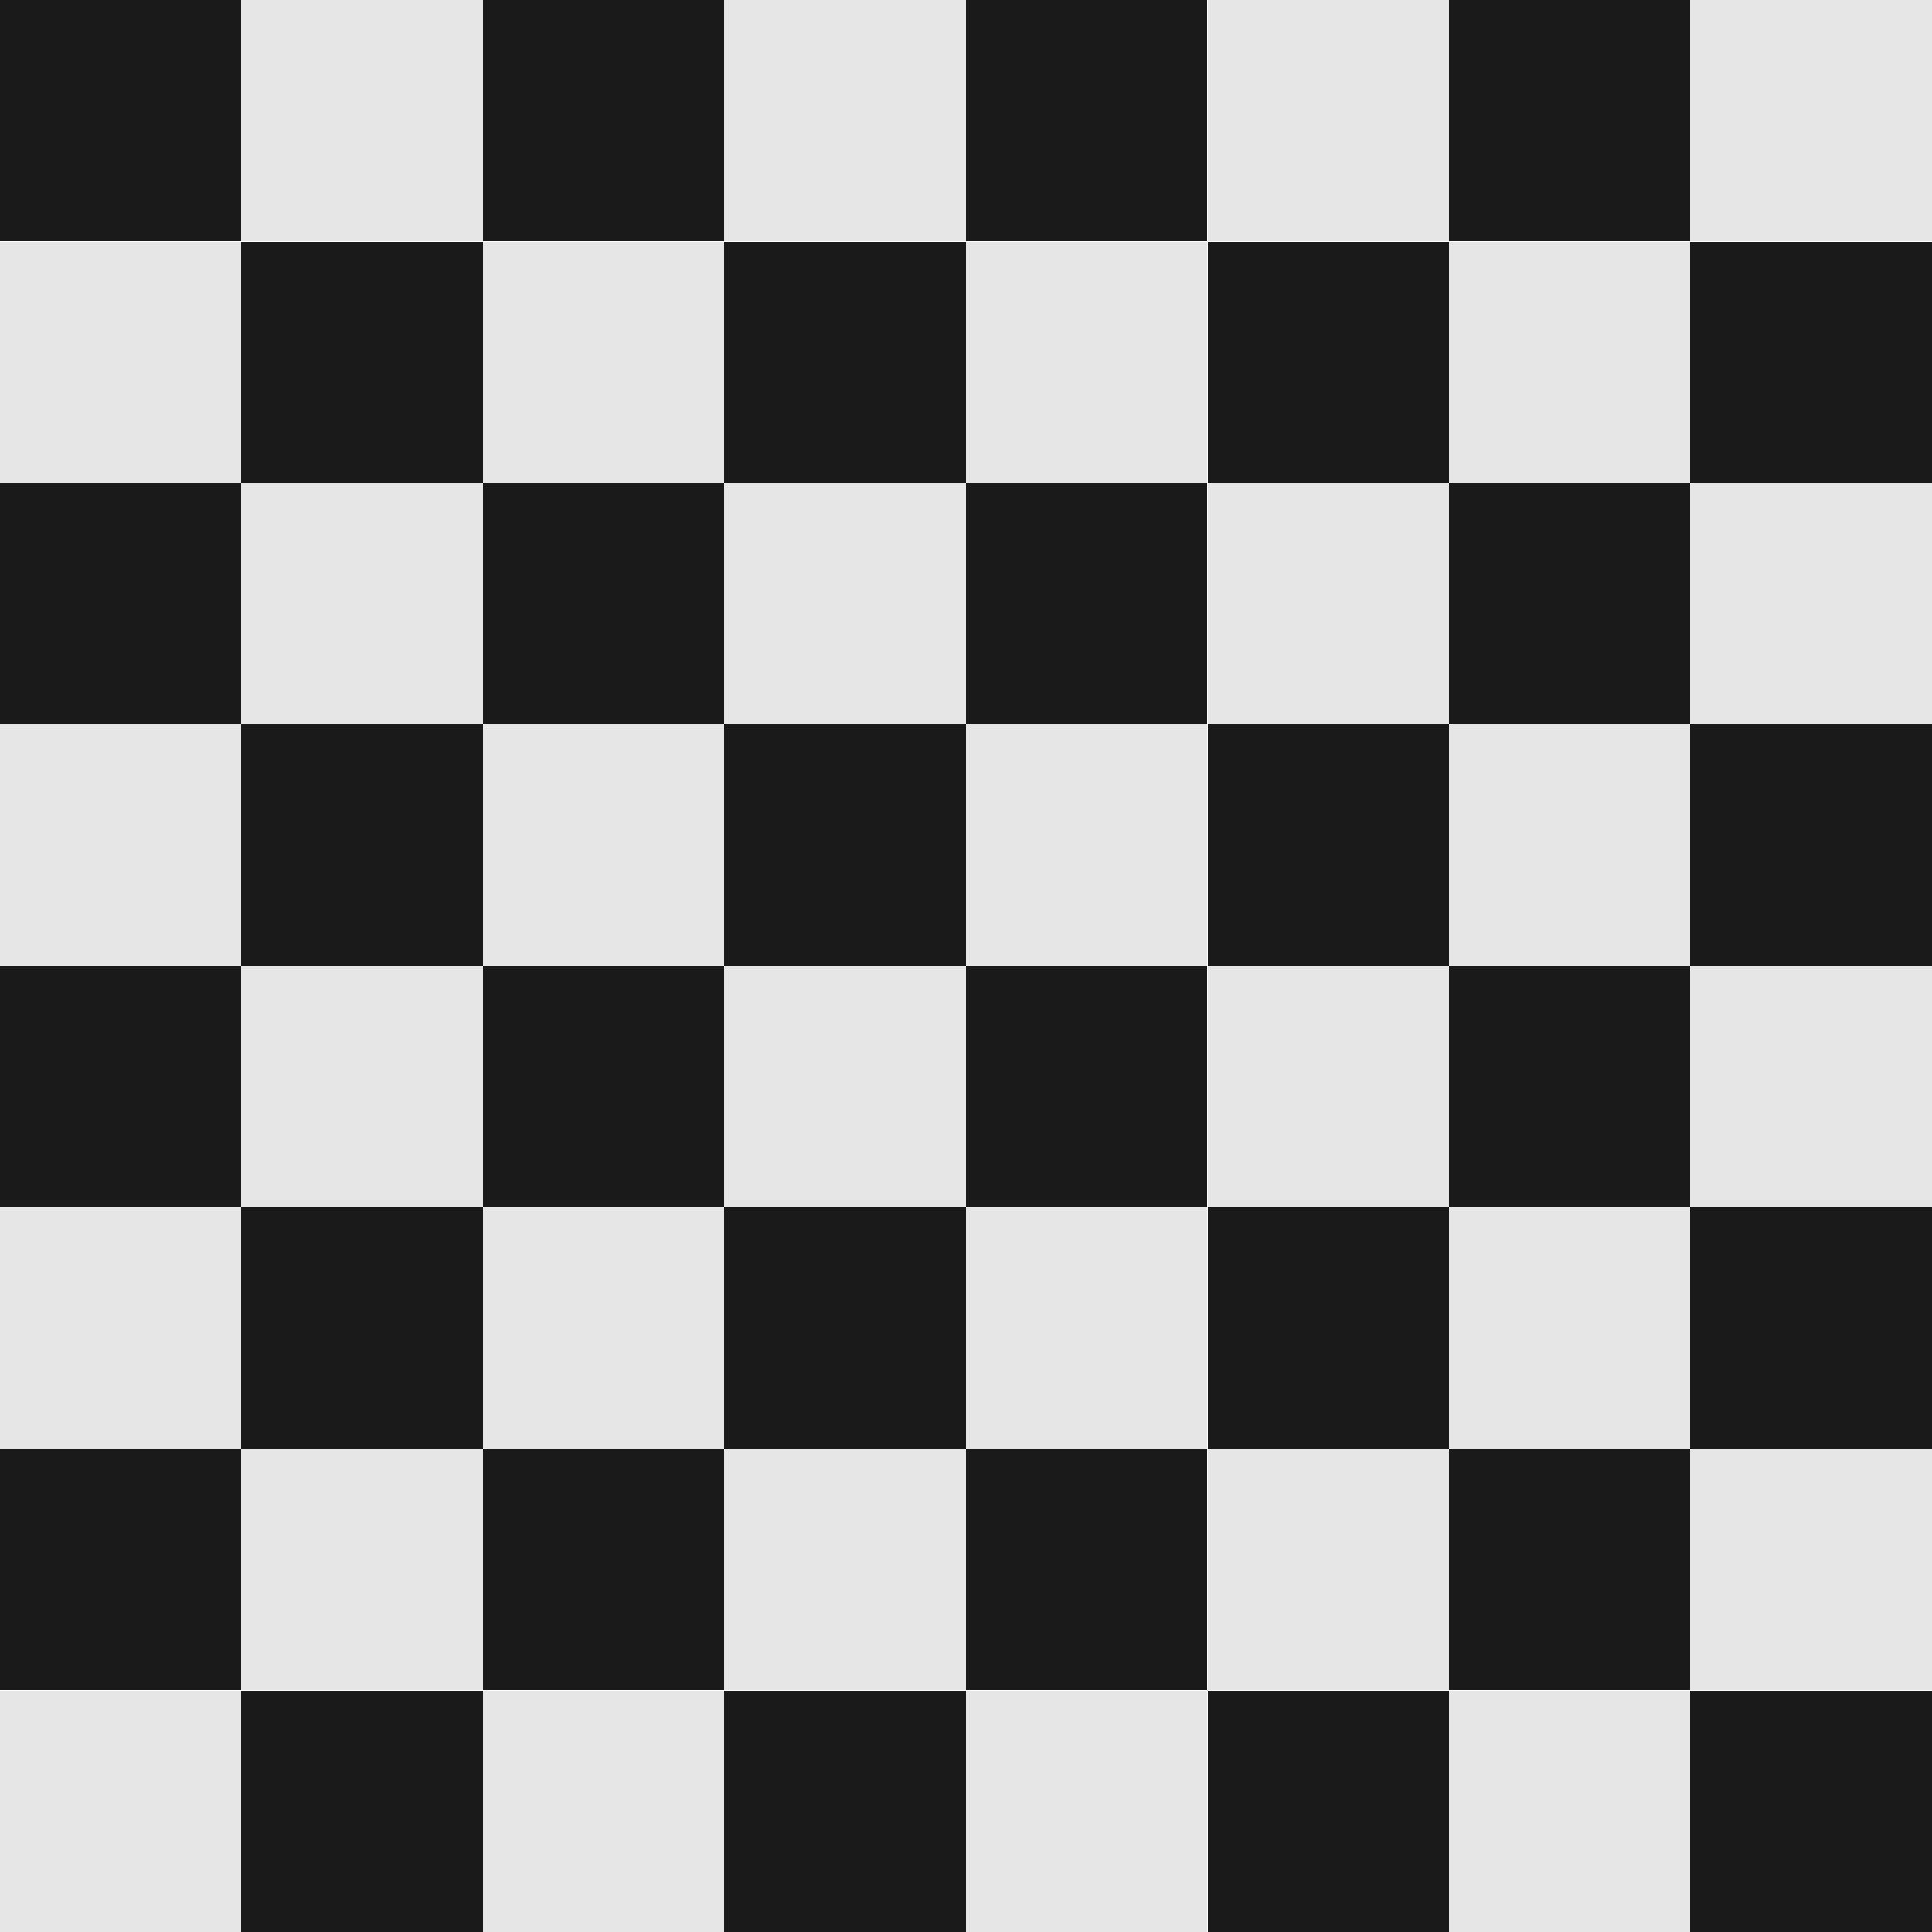
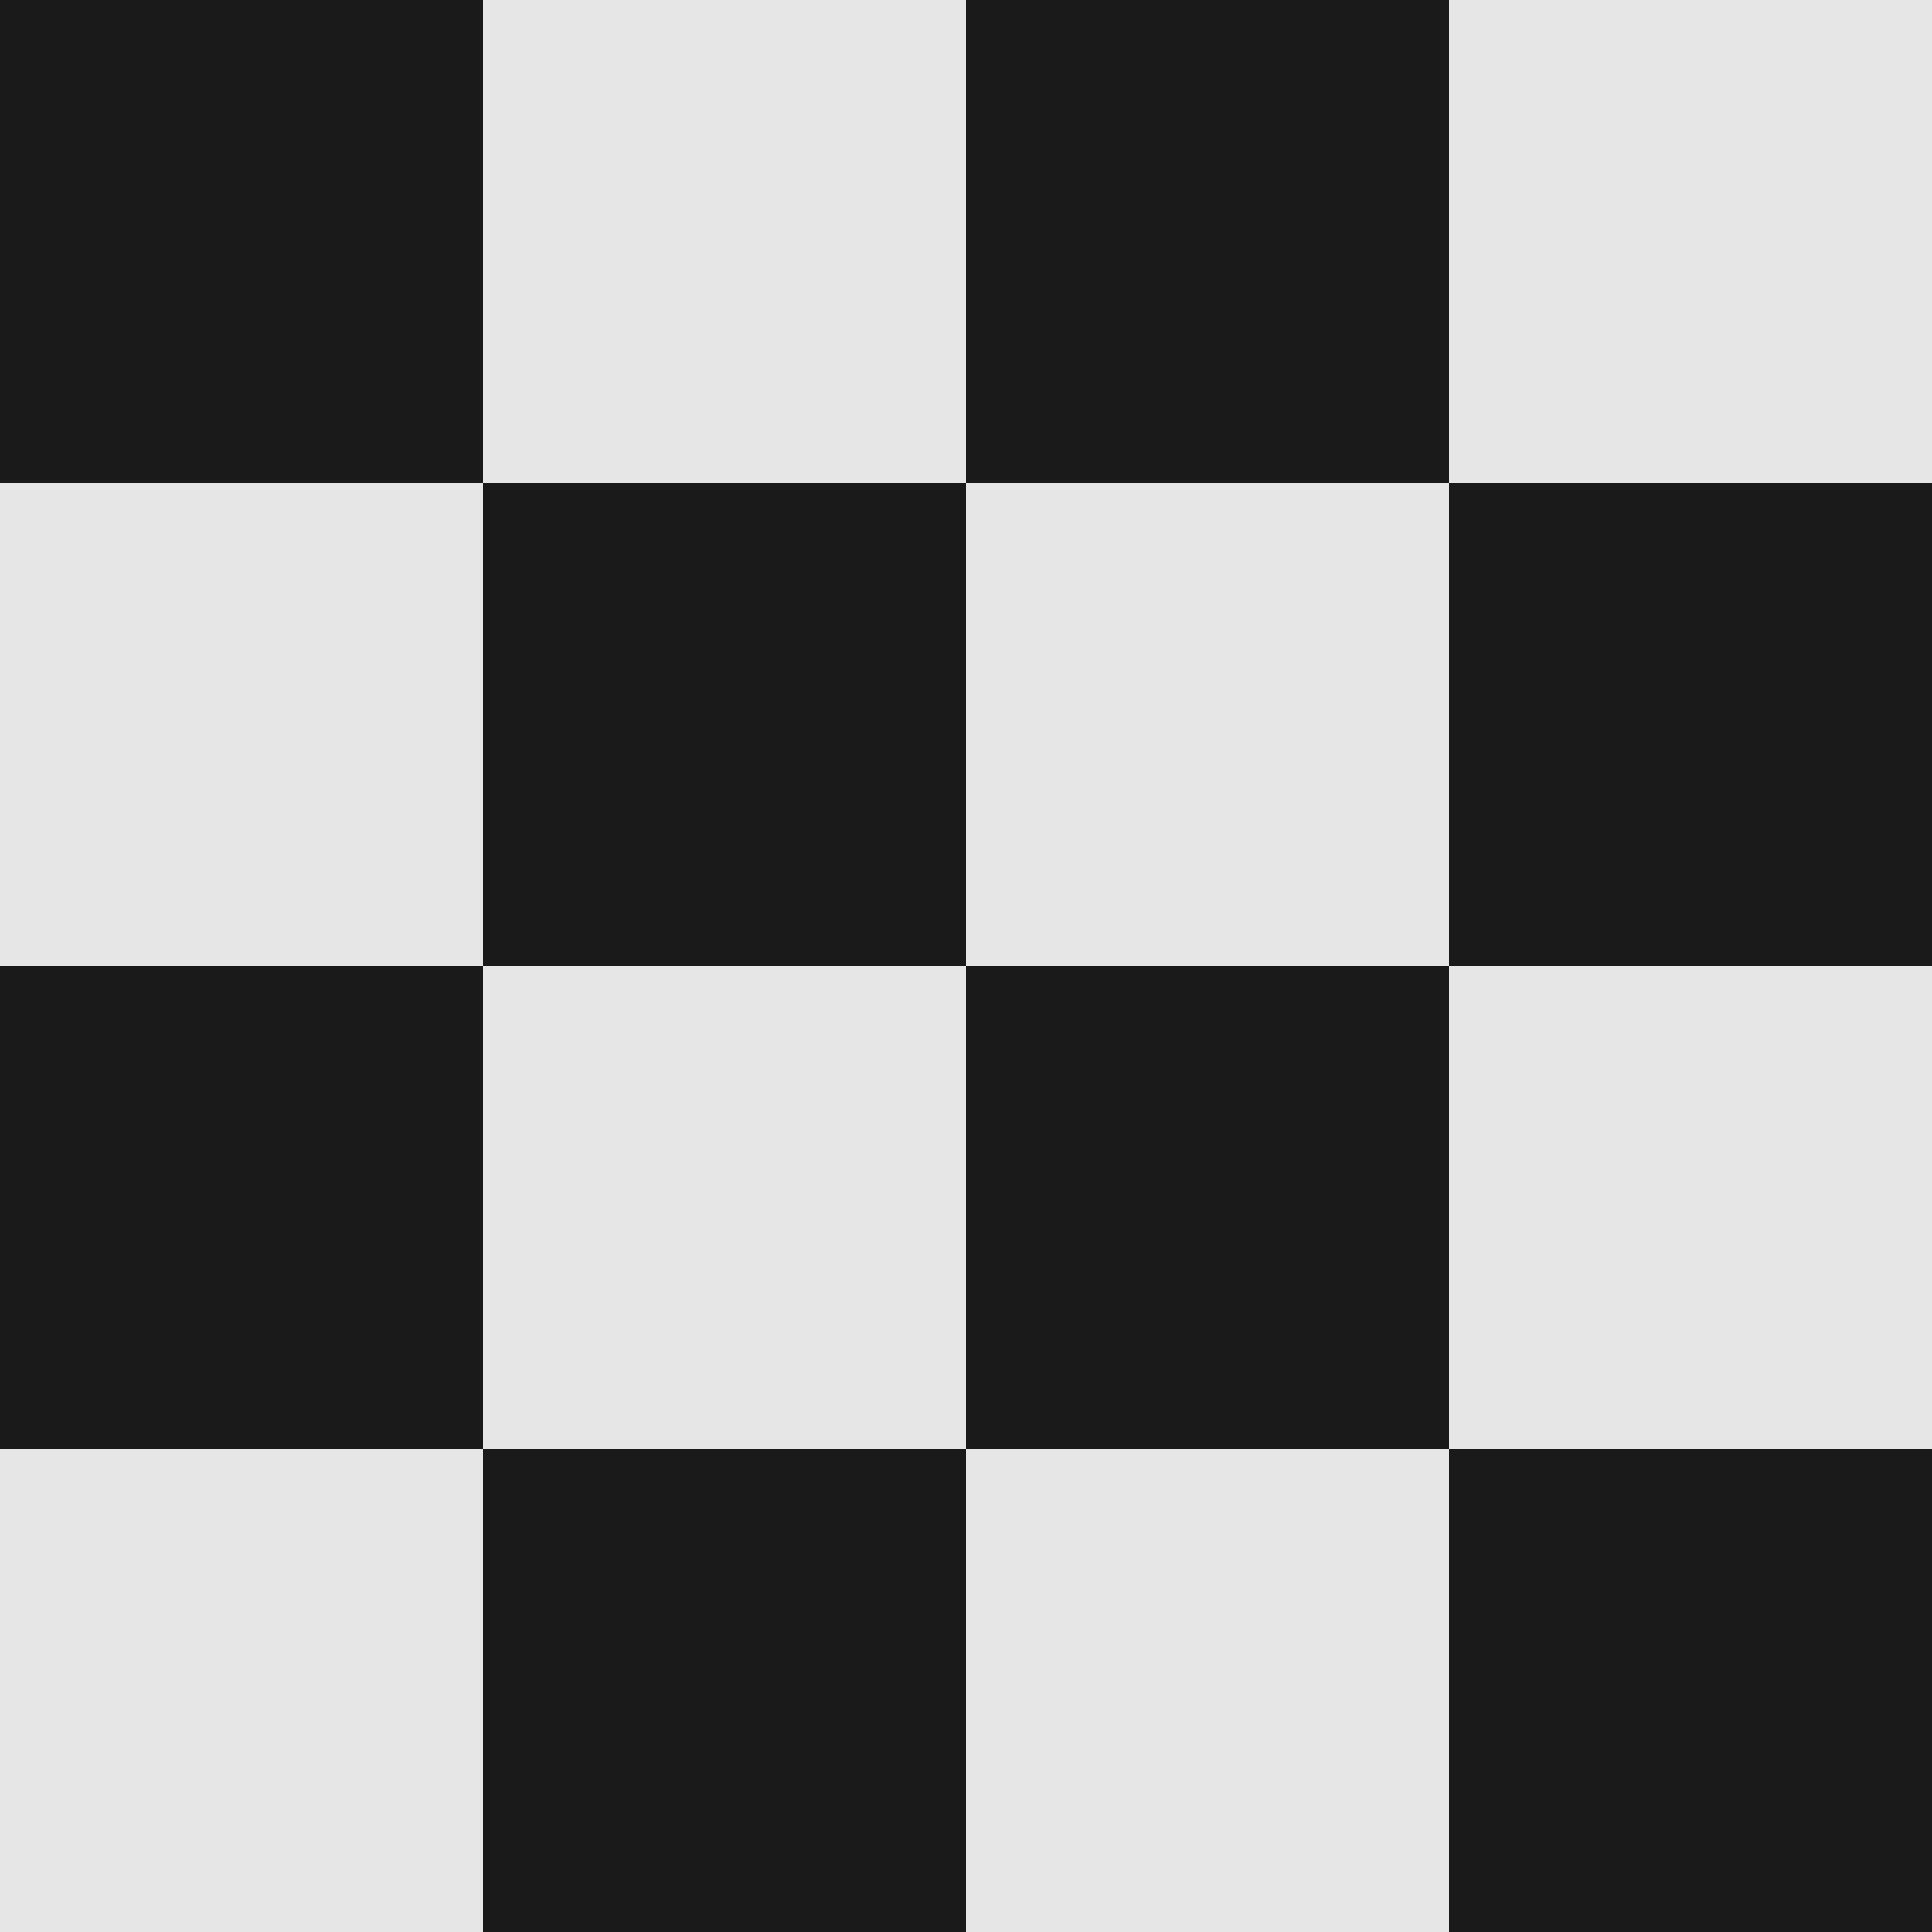
<svg xmlns="http://www.w3.org/2000/svg" width="32" height="32" viewBox="0 0 8.467 8.467" version="1.1" id="svg6015" shape-rendering="crispEdges">
  <defs id="defs6009" />
  <g id="layer1" transform="translate(0,-288.5333)">
-     <rect style="opacity:1;fill:#1a1a1a;fill-opacity:1;stroke:none;stroke-width:0.529;stroke-linecap:round;stroke-linejoin:bevel;stroke-miterlimit:4;stroke-dasharray:none;stroke-opacity:1" id="rect6591" width="1.058" height="1.058" x="5.5631002e-08" y="288.533" />
-     <rect y="288.533" x="1.058" height="1.058" width="1.058" id="rect6593" style="opacity:1;fill:#e6e6e6;fill-opacity:1;stroke:none;stroke-width:0.529;stroke-linecap:round;stroke-linejoin:bevel;stroke-miterlimit:4;stroke-dasharray:none;stroke-opacity:1" />
-     <rect y="288.533" x="2.117" height="1.058" width="1.058" id="rect6605" style="opacity:1;fill:#1a1a1a;fill-opacity:1;stroke:none;stroke-width:0.529;stroke-linecap:round;stroke-linejoin:bevel;stroke-miterlimit:4;stroke-dasharray:none;stroke-opacity:1" />
-     <rect style="opacity:1;fill:#e6e6e6;fill-opacity:1;stroke:none;stroke-width:0.529;stroke-linecap:round;stroke-linejoin:bevel;stroke-miterlimit:4;stroke-dasharray:none;stroke-opacity:1" id="rect6607" width="1.058" height="1.058" x="3.175" y="288.533" />
-     <rect style="opacity:1;fill:#1a1a1a;fill-opacity:1;stroke:none;stroke-width:0.529;stroke-linecap:round;stroke-linejoin:bevel;stroke-miterlimit:4;stroke-dasharray:none;stroke-opacity:1" id="rect6609" width="1.058" height="1.058" x="4.233" y="288.533" />
-     <rect y="288.533" x="5.292" height="1.058" width="1.058" id="rect6611" style="opacity:1;fill:#e6e6e6;fill-opacity:1;stroke:none;stroke-width:0.529;stroke-linecap:round;stroke-linejoin:bevel;stroke-miterlimit:4;stroke-dasharray:none;stroke-opacity:1" />
-     <rect y="288.533" x="6.35" height="1.058" width="1.058" id="rect6613" style="opacity:1;fill:#1a1a1a;fill-opacity:1;stroke:none;stroke-width:0.529;stroke-linecap:round;stroke-linejoin:bevel;stroke-miterlimit:4;stroke-dasharray:none;stroke-opacity:1" />
-     <rect style="opacity:1;fill:#e6e6e6;fill-opacity:1;stroke:none;stroke-width:0.529;stroke-linecap:round;stroke-linejoin:bevel;stroke-miterlimit:4;stroke-dasharray:none;stroke-opacity:1" id="rect6615" width="1.058" height="1.058" x="7.408" y="288.533" />
-     <rect y="289.592" x="1.058" height="1.058" width="1.058" id="rect6633" style="opacity:1;fill:#1a1a1a;fill-opacity:1;stroke:none;stroke-width:0.529;stroke-linecap:round;stroke-linejoin:bevel;stroke-miterlimit:4;stroke-dasharray:none;stroke-opacity:1" />
-     <rect style="opacity:1;fill:#e6e6e6;fill-opacity:1;stroke:none;stroke-width:0.529;stroke-linecap:round;stroke-linejoin:bevel;stroke-miterlimit:4;stroke-dasharray:none;stroke-opacity:1" id="rect6635" width="1.058" height="1.058" x="2.117" y="289.592" />
-     <rect style="opacity:1;fill:#1a1a1a;fill-opacity:1;stroke:none;stroke-width:0.529;stroke-linecap:round;stroke-linejoin:bevel;stroke-miterlimit:4;stroke-dasharray:none;stroke-opacity:1" id="rect6637" width="1.058" height="1.058" x="3.175" y="289.592" />
-     <rect y="289.592" x="4.233" height="1.058" width="1.058" id="rect6639" style="opacity:1;fill:#e6e6e6;fill-opacity:1;stroke:none;stroke-width:0.529;stroke-linecap:round;stroke-linejoin:bevel;stroke-miterlimit:4;stroke-dasharray:none;stroke-opacity:1" />
-     <rect y="289.592" x="5.292" height="1.058" width="1.058" id="rect6641" style="opacity:1;fill:#1a1a1a;fill-opacity:1;stroke:none;stroke-width:0.529;stroke-linecap:round;stroke-linejoin:bevel;stroke-miterlimit:4;stroke-dasharray:none;stroke-opacity:1" />
-     <rect style="opacity:1;fill:#e6e6e6;fill-opacity:1;stroke:none;stroke-width:0.529;stroke-linecap:round;stroke-linejoin:bevel;stroke-miterlimit:4;stroke-dasharray:none;stroke-opacity:1" id="rect6643" width="1.058" height="1.058" x="6.35" y="289.592" />
-     <rect style="opacity:1;fill:#1a1a1a;fill-opacity:1;stroke:none;stroke-width:0.529;stroke-linecap:round;stroke-linejoin:bevel;stroke-miterlimit:4;stroke-dasharray:none;stroke-opacity:1" id="rect6645" width="1.058" height="1.058" x="7.408" y="289.592" />
-     <rect y="289.592" x="0" height="1.058" width="1.058" id="rect6647" style="opacity:1;fill:#e6e6e6;fill-opacity:1;stroke:none;stroke-width:0.529;stroke-linecap:round;stroke-linejoin:bevel;stroke-miterlimit:4;stroke-dasharray:none;stroke-opacity:1" />
-     <rect y="290.65" x="2.78155e-07" height="1.058" width="1.058" id="rect6673" style="opacity:1;fill:#1a1a1a;fill-opacity:1;stroke:none;stroke-width:0.529;stroke-linecap:round;stroke-linejoin:bevel;stroke-miterlimit:4;stroke-dasharray:none;stroke-opacity:1" />
-     <rect style="opacity:1;fill:#e6e6e6;fill-opacity:1;stroke:none;stroke-width:0.529;stroke-linecap:round;stroke-linejoin:bevel;stroke-miterlimit:4;stroke-dasharray:none;stroke-opacity:1" id="rect6675" width="1.058" height="1.058" x="1.058" y="290.65" />
-     <rect style="opacity:1;fill:#1a1a1a;fill-opacity:1;stroke:none;stroke-width:0.529;stroke-linecap:round;stroke-linejoin:bevel;stroke-miterlimit:4;stroke-dasharray:none;stroke-opacity:1" id="rect6677" width="1.058" height="1.058" x="2.117" y="290.65" />
-     <rect y="290.65" x="3.175" height="1.058" width="1.058" id="rect6679" style="opacity:1;fill:#e6e6e6;fill-opacity:1;stroke:none;stroke-width:0.529;stroke-linecap:round;stroke-linejoin:bevel;stroke-miterlimit:4;stroke-dasharray:none;stroke-opacity:1" />
-     <rect y="290.65" x="4.233" height="1.058" width="1.058" id="rect6681" style="opacity:1;fill:#1a1a1a;fill-opacity:1;stroke:none;stroke-width:0.529;stroke-linecap:round;stroke-linejoin:bevel;stroke-miterlimit:4;stroke-dasharray:none;stroke-opacity:1" />
-     <rect style="opacity:1;fill:#e6e6e6;fill-opacity:1;stroke:none;stroke-width:0.529;stroke-linecap:round;stroke-linejoin:bevel;stroke-miterlimit:4;stroke-dasharray:none;stroke-opacity:1" id="rect6683" width="1.058" height="1.058" x="5.292" y="290.65" />
-     <rect style="opacity:1;fill:#1a1a1a;fill-opacity:1;stroke:none;stroke-width:0.529;stroke-linecap:round;stroke-linejoin:bevel;stroke-miterlimit:4;stroke-dasharray:none;stroke-opacity:1" id="rect6685" width="1.058" height="1.058" x="6.35" y="290.65" />
-     <rect y="290.65" x="7.408" height="1.058" width="1.058" id="rect6687" style="opacity:1;fill:#e6e6e6;fill-opacity:1;stroke:none;stroke-width:0.529;stroke-linecap:round;stroke-linejoin:bevel;stroke-miterlimit:4;stroke-dasharray:none;stroke-opacity:1" />
-     <rect style="opacity:1;fill:#1a1a1a;fill-opacity:1;stroke:none;stroke-width:0.529;stroke-linecap:round;stroke-linejoin:bevel;stroke-miterlimit:4;stroke-dasharray:none;stroke-opacity:1" id="rect6689" width="1.058" height="1.058" x="1.058" y="291.708" />
-     <rect y="291.708" x="2.117" height="1.058" width="1.058" id="rect6691" style="opacity:1;fill:#e6e6e6;fill-opacity:1;stroke:none;stroke-width:0.529;stroke-linecap:round;stroke-linejoin:bevel;stroke-miterlimit:4;stroke-dasharray:none;stroke-opacity:1" />
-     <rect y="291.708" x="3.175" height="1.058" width="1.058" id="rect6693" style="opacity:1;fill:#1a1a1a;fill-opacity:1;stroke:none;stroke-width:0.529;stroke-linecap:round;stroke-linejoin:bevel;stroke-miterlimit:4;stroke-dasharray:none;stroke-opacity:1" />
-     <rect style="opacity:1;fill:#e6e6e6;fill-opacity:1;stroke:none;stroke-width:0.529;stroke-linecap:round;stroke-linejoin:bevel;stroke-miterlimit:4;stroke-dasharray:none;stroke-opacity:1" id="rect6695" width="1.058" height="1.058" x="4.233" y="291.708" />
-     <rect style="opacity:1;fill:#1a1a1a;fill-opacity:1;stroke:none;stroke-width:0.529;stroke-linecap:round;stroke-linejoin:bevel;stroke-miterlimit:4;stroke-dasharray:none;stroke-opacity:1" id="rect6697" width="1.058" height="1.058" x="5.292" y="291.708" />
-     <rect y="291.708" x="6.35" height="1.058" width="1.058" id="rect6699" style="opacity:1;fill:#e6e6e6;fill-opacity:1;stroke:none;stroke-width:0.529;stroke-linecap:round;stroke-linejoin:bevel;stroke-miterlimit:4;stroke-dasharray:none;stroke-opacity:1" />
-     <rect y="291.708" x="7.408" height="1.058" width="1.058" id="rect6701" style="opacity:1;fill:#1a1a1a;fill-opacity:1;stroke:none;stroke-width:0.529;stroke-linecap:round;stroke-linejoin:bevel;stroke-miterlimit:4;stroke-dasharray:none;stroke-opacity:1" />
-     <rect style="opacity:1;fill:#e6e6e6;fill-opacity:1;stroke:none;stroke-width:0.529;stroke-linecap:round;stroke-linejoin:bevel;stroke-miterlimit:4;stroke-dasharray:none;stroke-opacity:1" id="rect6703" width="1.058" height="1.058" x="2.2252401e-07" y="291.708" />
-     <rect style="opacity:1;fill:#1a1a1a;fill-opacity:1;stroke:none;stroke-width:0.529;stroke-linecap:round;stroke-linejoin:bevel;stroke-miterlimit:4;stroke-dasharray:none;stroke-opacity:1" id="rect6705" width="1.058" height="1.058" x="-1.5099845e-07" y="292.767" />
-     <rect y="292.767" x="1.058" height="1.058" width="1.058" id="rect6707" style="opacity:1;fill:#e6e6e6;fill-opacity:1;stroke:none;stroke-width:0.529;stroke-linecap:round;stroke-linejoin:bevel;stroke-miterlimit:4;stroke-dasharray:none;stroke-opacity:1" />
-     <rect y="292.767" x="2.117" height="1.058" width="1.058" id="rect6709" style="opacity:1;fill:#1a1a1a;fill-opacity:1;stroke:none;stroke-width:0.529;stroke-linecap:round;stroke-linejoin:bevel;stroke-miterlimit:4;stroke-dasharray:none;stroke-opacity:1" />
-     <rect style="opacity:1;fill:#e6e6e6;fill-opacity:1;stroke:none;stroke-width:0.529;stroke-linecap:round;stroke-linejoin:bevel;stroke-miterlimit:4;stroke-dasharray:none;stroke-opacity:1" id="rect6711" width="1.058" height="1.058" x="3.175" y="292.767" />
-     <rect style="opacity:1;fill:#1a1a1a;fill-opacity:1;stroke:none;stroke-width:0.529;stroke-linecap:round;stroke-linejoin:bevel;stroke-miterlimit:4;stroke-dasharray:none;stroke-opacity:1" id="rect6713" width="1.058" height="1.058" x="4.233" y="292.767" />
-     <rect y="292.767" x="5.292" height="1.058" width="1.058" id="rect6715" style="opacity:1;fill:#e6e6e6;fill-opacity:1;stroke:none;stroke-width:0.529;stroke-linecap:round;stroke-linejoin:bevel;stroke-miterlimit:4;stroke-dasharray:none;stroke-opacity:1" />
-     <rect y="292.767" x="6.35" height="1.058" width="1.058" id="rect6717" style="opacity:1;fill:#1a1a1a;fill-opacity:1;stroke:none;stroke-width:0.529;stroke-linecap:round;stroke-linejoin:bevel;stroke-miterlimit:4;stroke-dasharray:none;stroke-opacity:1" />
-     <rect style="opacity:1;fill:#e6e6e6;fill-opacity:1;stroke:none;stroke-width:0.529;stroke-linecap:round;stroke-linejoin:bevel;stroke-miterlimit:4;stroke-dasharray:none;stroke-opacity:1" id="rect6719" width="1.058" height="1.058" x="7.408" y="292.767" />
-     <rect y="293.825" x="1.058" height="1.058" width="1.058" id="rect6721" style="opacity:1;fill:#1a1a1a;fill-opacity:1;stroke:none;stroke-width:0.529;stroke-linecap:round;stroke-linejoin:bevel;stroke-miterlimit:4;stroke-dasharray:none;stroke-opacity:1" />
-     <rect style="opacity:1;fill:#e6e6e6;fill-opacity:1;stroke:none;stroke-width:0.529;stroke-linecap:round;stroke-linejoin:bevel;stroke-miterlimit:4;stroke-dasharray:none;stroke-opacity:1" id="rect6723" width="1.058" height="1.058" x="2.117" y="293.825" />
-     <rect style="opacity:1;fill:#1a1a1a;fill-opacity:1;stroke:none;stroke-width:0.529;stroke-linecap:round;stroke-linejoin:bevel;stroke-miterlimit:4;stroke-dasharray:none;stroke-opacity:1" id="rect6725" width="1.058" height="1.058" x="3.175" y="293.825" />
-     <rect y="293.825" x="4.233" height="1.058" width="1.058" id="rect6727" style="opacity:1;fill:#e6e6e6;fill-opacity:1;stroke:none;stroke-width:0.529;stroke-linecap:round;stroke-linejoin:bevel;stroke-miterlimit:4;stroke-dasharray:none;stroke-opacity:1" />
-     <rect y="293.825" x="5.292" height="1.058" width="1.058" id="rect6729" style="opacity:1;fill:#1a1a1a;fill-opacity:1;stroke:none;stroke-width:0.529;stroke-linecap:round;stroke-linejoin:bevel;stroke-miterlimit:4;stroke-dasharray:none;stroke-opacity:1" />
-     <rect style="opacity:1;fill:#e6e6e6;fill-opacity:1;stroke:none;stroke-width:0.529;stroke-linecap:round;stroke-linejoin:bevel;stroke-miterlimit:4;stroke-dasharray:none;stroke-opacity:1" id="rect6731" width="1.058" height="1.058" x="6.35" y="293.825" />
-     <rect style="opacity:1;fill:#1a1a1a;fill-opacity:1;stroke:none;stroke-width:0.529;stroke-linecap:round;stroke-linejoin:bevel;stroke-miterlimit:4;stroke-dasharray:none;stroke-opacity:1" id="rect6733" width="1.058" height="1.058" x="7.408" y="293.825" />
-     <rect y="293.825" x="-2.0662944e-07" height="1.058" width="1.058" id="rect6735" style="opacity:1;fill:#e6e6e6;fill-opacity:1;stroke:none;stroke-width:0.529;stroke-linecap:round;stroke-linejoin:bevel;stroke-miterlimit:4;stroke-dasharray:none;stroke-opacity:1" />
-     <rect y="294.883" x="1.3510385e-07" height="1.058" width="1.058" id="rect6737" style="opacity:1;fill:#1a1a1a;fill-opacity:1;stroke:none;stroke-width:0.529;stroke-linecap:round;stroke-linejoin:bevel;stroke-miterlimit:4;stroke-dasharray:none;stroke-opacity:1" />
-     <rect style="opacity:1;fill:#e6e6e6;fill-opacity:1;stroke:none;stroke-width:0.529;stroke-linecap:round;stroke-linejoin:bevel;stroke-miterlimit:4;stroke-dasharray:none;stroke-opacity:1" id="rect6739" width="1.058" height="1.058" x="1.058" y="294.883" />
-     <rect style="opacity:1;fill:#1a1a1a;fill-opacity:1;stroke:none;stroke-width:0.529;stroke-linecap:round;stroke-linejoin:bevel;stroke-miterlimit:4;stroke-dasharray:none;stroke-opacity:1" id="rect6741" width="1.058" height="1.058" x="2.117" y="294.883" />
-     <rect y="294.883" x="3.175" height="1.058" width="1.058" id="rect6743" style="opacity:1;fill:#e6e6e6;fill-opacity:1;stroke:none;stroke-width:0.529;stroke-linecap:round;stroke-linejoin:bevel;stroke-miterlimit:4;stroke-dasharray:none;stroke-opacity:1" />
-     <rect y="294.883" x="4.233" height="1.058" width="1.058" id="rect6745" style="opacity:1;fill:#1a1a1a;fill-opacity:1;stroke:none;stroke-width:0.529;stroke-linecap:round;stroke-linejoin:bevel;stroke-miterlimit:4;stroke-dasharray:none;stroke-opacity:1" />
-     <rect style="opacity:1;fill:#e6e6e6;fill-opacity:1;stroke:none;stroke-width:0.529;stroke-linecap:round;stroke-linejoin:bevel;stroke-miterlimit:4;stroke-dasharray:none;stroke-opacity:1" id="rect6747" width="1.058" height="1.058" x="5.292" y="294.883" />
-     <rect style="opacity:1;fill:#1a1a1a;fill-opacity:1;stroke:none;stroke-width:0.529;stroke-linecap:round;stroke-linejoin:bevel;stroke-miterlimit:4;stroke-dasharray:none;stroke-opacity:1" id="rect6749" width="1.058" height="1.058" x="6.35" y="294.883" />
-     <rect y="294.883" x="7.408" height="1.058" width="1.058" id="rect6751" style="opacity:1;fill:#e6e6e6;fill-opacity:1;stroke:none;stroke-width:0.529;stroke-linecap:round;stroke-linejoin:bevel;stroke-miterlimit:4;stroke-dasharray:none;stroke-opacity:1" />
-     <rect style="opacity:1;fill:#1a1a1a;fill-opacity:1;stroke:none;stroke-width:0.529;stroke-linecap:round;stroke-linejoin:bevel;stroke-miterlimit:4;stroke-dasharray:none;stroke-opacity:1" id="rect6753" width="1.058" height="1.058" x="1.058" y="295.942" />
-     <rect y="295.942" x="2.117" height="1.058" width="1.058" id="rect6755" style="opacity:1;fill:#e6e6e6;fill-opacity:1;stroke:none;stroke-width:0.529;stroke-linecap:round;stroke-linejoin:bevel;stroke-miterlimit:4;stroke-dasharray:none;stroke-opacity:1" />
-     <rect y="295.942" x="3.175" height="1.058" width="1.058" id="rect6757" style="opacity:1;fill:#1a1a1a;fill-opacity:1;stroke:none;stroke-width:0.529;stroke-linecap:round;stroke-linejoin:bevel;stroke-miterlimit:4;stroke-dasharray:none;stroke-opacity:1" />
-     <rect style="opacity:1;fill:#e6e6e6;fill-opacity:1;stroke:none;stroke-width:0.529;stroke-linecap:round;stroke-linejoin:bevel;stroke-miterlimit:4;stroke-dasharray:none;stroke-opacity:1" id="rect6759" width="1.058" height="1.058" x="4.233" y="295.942" />
-     <rect style="opacity:1;fill:#1a1a1a;fill-opacity:1;stroke:none;stroke-width:0.529;stroke-linecap:round;stroke-linejoin:bevel;stroke-miterlimit:4;stroke-dasharray:none;stroke-opacity:1" id="rect6761" width="1.058" height="1.058" x="5.292" y="295.942" />
-     <rect y="295.942" x="6.35" height="1.058" width="1.058" id="rect6763" style="opacity:1;fill:#e6e6e6;fill-opacity:1;stroke:none;stroke-width:0.529;stroke-linecap:round;stroke-linejoin:bevel;stroke-miterlimit:4;stroke-dasharray:none;stroke-opacity:1" />
-     <rect y="295.942" x="7.408" height="1.058" width="1.058" id="rect6765" style="opacity:1;fill:#1a1a1a;fill-opacity:1;stroke:none;stroke-width:0.529;stroke-linecap:round;stroke-linejoin:bevel;stroke-miterlimit:4;stroke-dasharray:none;stroke-opacity:1" />
-     <rect style="opacity:1;fill:#e6e6e6;fill-opacity:1;stroke:none;stroke-width:0.529;stroke-linecap:round;stroke-linejoin:bevel;stroke-miterlimit:4;stroke-dasharray:none;stroke-opacity:1" id="rect6767" width="1.058" height="1.058" x="7.9472855e-08" y="295.942" />
+     <rect style="opacity:1;fill:#1a1a1a;fill-opacity:1;stroke:none;stroke-width:1.058;stroke-linecap:round;stroke-linejoin:bevel;stroke-miterlimit:4;stroke-dasharray:none;stroke-opacity:1" id="rect6591" width="2.117" height="2.117" x="1.11262e-07" y="288.533" />
+     <rect y="288.533" x="2.117" height="2.117" width="2.117" id="rect6593" style="opacity:1;fill:#e6e6e6;fill-opacity:1;stroke:none;stroke-width:1.058;stroke-linecap:round;stroke-linejoin:bevel;stroke-miterlimit:4;stroke-dasharray:none;stroke-opacity:1" />
+     <rect y="288.533" x="4.233" height="2.117" width="2.117" id="rect6605" style="opacity:1;fill:#1a1a1a;fill-opacity:1;stroke:none;stroke-width:1.058;stroke-linecap:round;stroke-linejoin:bevel;stroke-miterlimit:4;stroke-dasharray:none;stroke-opacity:1" />
+     <rect style="opacity:1;fill:#e6e6e6;fill-opacity:1;stroke:none;stroke-width:1.058;stroke-linecap:round;stroke-linejoin:bevel;stroke-miterlimit:4;stroke-dasharray:none;stroke-opacity:1" id="rect6607" width="2.117" height="2.117" x="6.35" y="288.533" />
+     <rect y="290.65" x="2.117" height="2.117" width="2.117" id="rect6633" style="opacity:1;fill:#1a1a1a;fill-opacity:1;stroke:none;stroke-width:1.058;stroke-linecap:round;stroke-linejoin:bevel;stroke-miterlimit:4;stroke-dasharray:none;stroke-opacity:1" />
+     <rect style="opacity:1;fill:#e6e6e6;fill-opacity:1;stroke:none;stroke-width:1.058;stroke-linecap:round;stroke-linejoin:bevel;stroke-miterlimit:4;stroke-dasharray:none;stroke-opacity:1" id="rect6635" width="2.117" height="2.117" x="4.233" y="290.65" />
+     <rect style="opacity:1;fill:#1a1a1a;fill-opacity:1;stroke:none;stroke-width:1.058;stroke-linecap:round;stroke-linejoin:bevel;stroke-miterlimit:4;stroke-dasharray:none;stroke-opacity:1" id="rect6637" width="2.117" height="2.117" x="6.35" y="290.65" />
+     <rect y="290.65" x="0" height="2.117" width="2.117" id="rect6647" style="opacity:1;fill:#e6e6e6;fill-opacity:1;stroke:none;stroke-width:1.058;stroke-linecap:round;stroke-linejoin:bevel;stroke-miterlimit:4;stroke-dasharray:none;stroke-opacity:1" />
+     <rect y="292.767" x="5.5630994e-07" height="2.117" width="2.117" id="rect6673" style="opacity:1;fill:#1a1a1a;fill-opacity:1;stroke:none;stroke-width:1.058;stroke-linecap:round;stroke-linejoin:bevel;stroke-miterlimit:4;stroke-dasharray:none;stroke-opacity:1" />
+     <rect style="opacity:1;fill:#e6e6e6;fill-opacity:1;stroke:none;stroke-width:1.058;stroke-linecap:round;stroke-linejoin:bevel;stroke-miterlimit:4;stroke-dasharray:none;stroke-opacity:1" id="rect6675" width="2.117" height="2.117" x="2.117" y="292.767" />
+     <rect style="opacity:1;fill:#1a1a1a;fill-opacity:1;stroke:none;stroke-width:1.058;stroke-linecap:round;stroke-linejoin:bevel;stroke-miterlimit:4;stroke-dasharray:none;stroke-opacity:1" id="rect6677" width="2.117" height="2.117" x="4.233" y="292.767" />
+     <rect y="292.767" x="6.35" height="2.117" width="2.117" id="rect6679" style="opacity:1;fill:#e6e6e6;fill-opacity:1;stroke:none;stroke-width:1.058;stroke-linecap:round;stroke-linejoin:bevel;stroke-miterlimit:4;stroke-dasharray:none;stroke-opacity:1" />
+     <rect style="opacity:1;fill:#1a1a1a;fill-opacity:1;stroke:none;stroke-width:1.058;stroke-linecap:round;stroke-linejoin:bevel;stroke-miterlimit:4;stroke-dasharray:none;stroke-opacity:1" id="rect6689" width="2.117" height="2.117" x="2.117" y="294.883" />
+     <rect y="294.883" x="4.233" height="2.117" width="2.117" id="rect6691" style="opacity:1;fill:#e6e6e6;fill-opacity:1;stroke:none;stroke-width:1.058;stroke-linecap:round;stroke-linejoin:bevel;stroke-miterlimit:4;stroke-dasharray:none;stroke-opacity:1" />
+     <rect y="294.883" x="6.35" height="2.117" width="2.117" id="rect6693" style="opacity:1;fill:#1a1a1a;fill-opacity:1;stroke:none;stroke-width:1.058;stroke-linecap:round;stroke-linejoin:bevel;stroke-miterlimit:4;stroke-dasharray:none;stroke-opacity:1" />
+     <rect style="opacity:1;fill:#e6e6e6;fill-opacity:1;stroke:none;stroke-width:1.058;stroke-linecap:round;stroke-linejoin:bevel;stroke-miterlimit:4;stroke-dasharray:none;stroke-opacity:1" id="rect6703" width="2.117" height="2.117" x="4.4504799e-07" y="294.883" />
  </g>
</svg>
